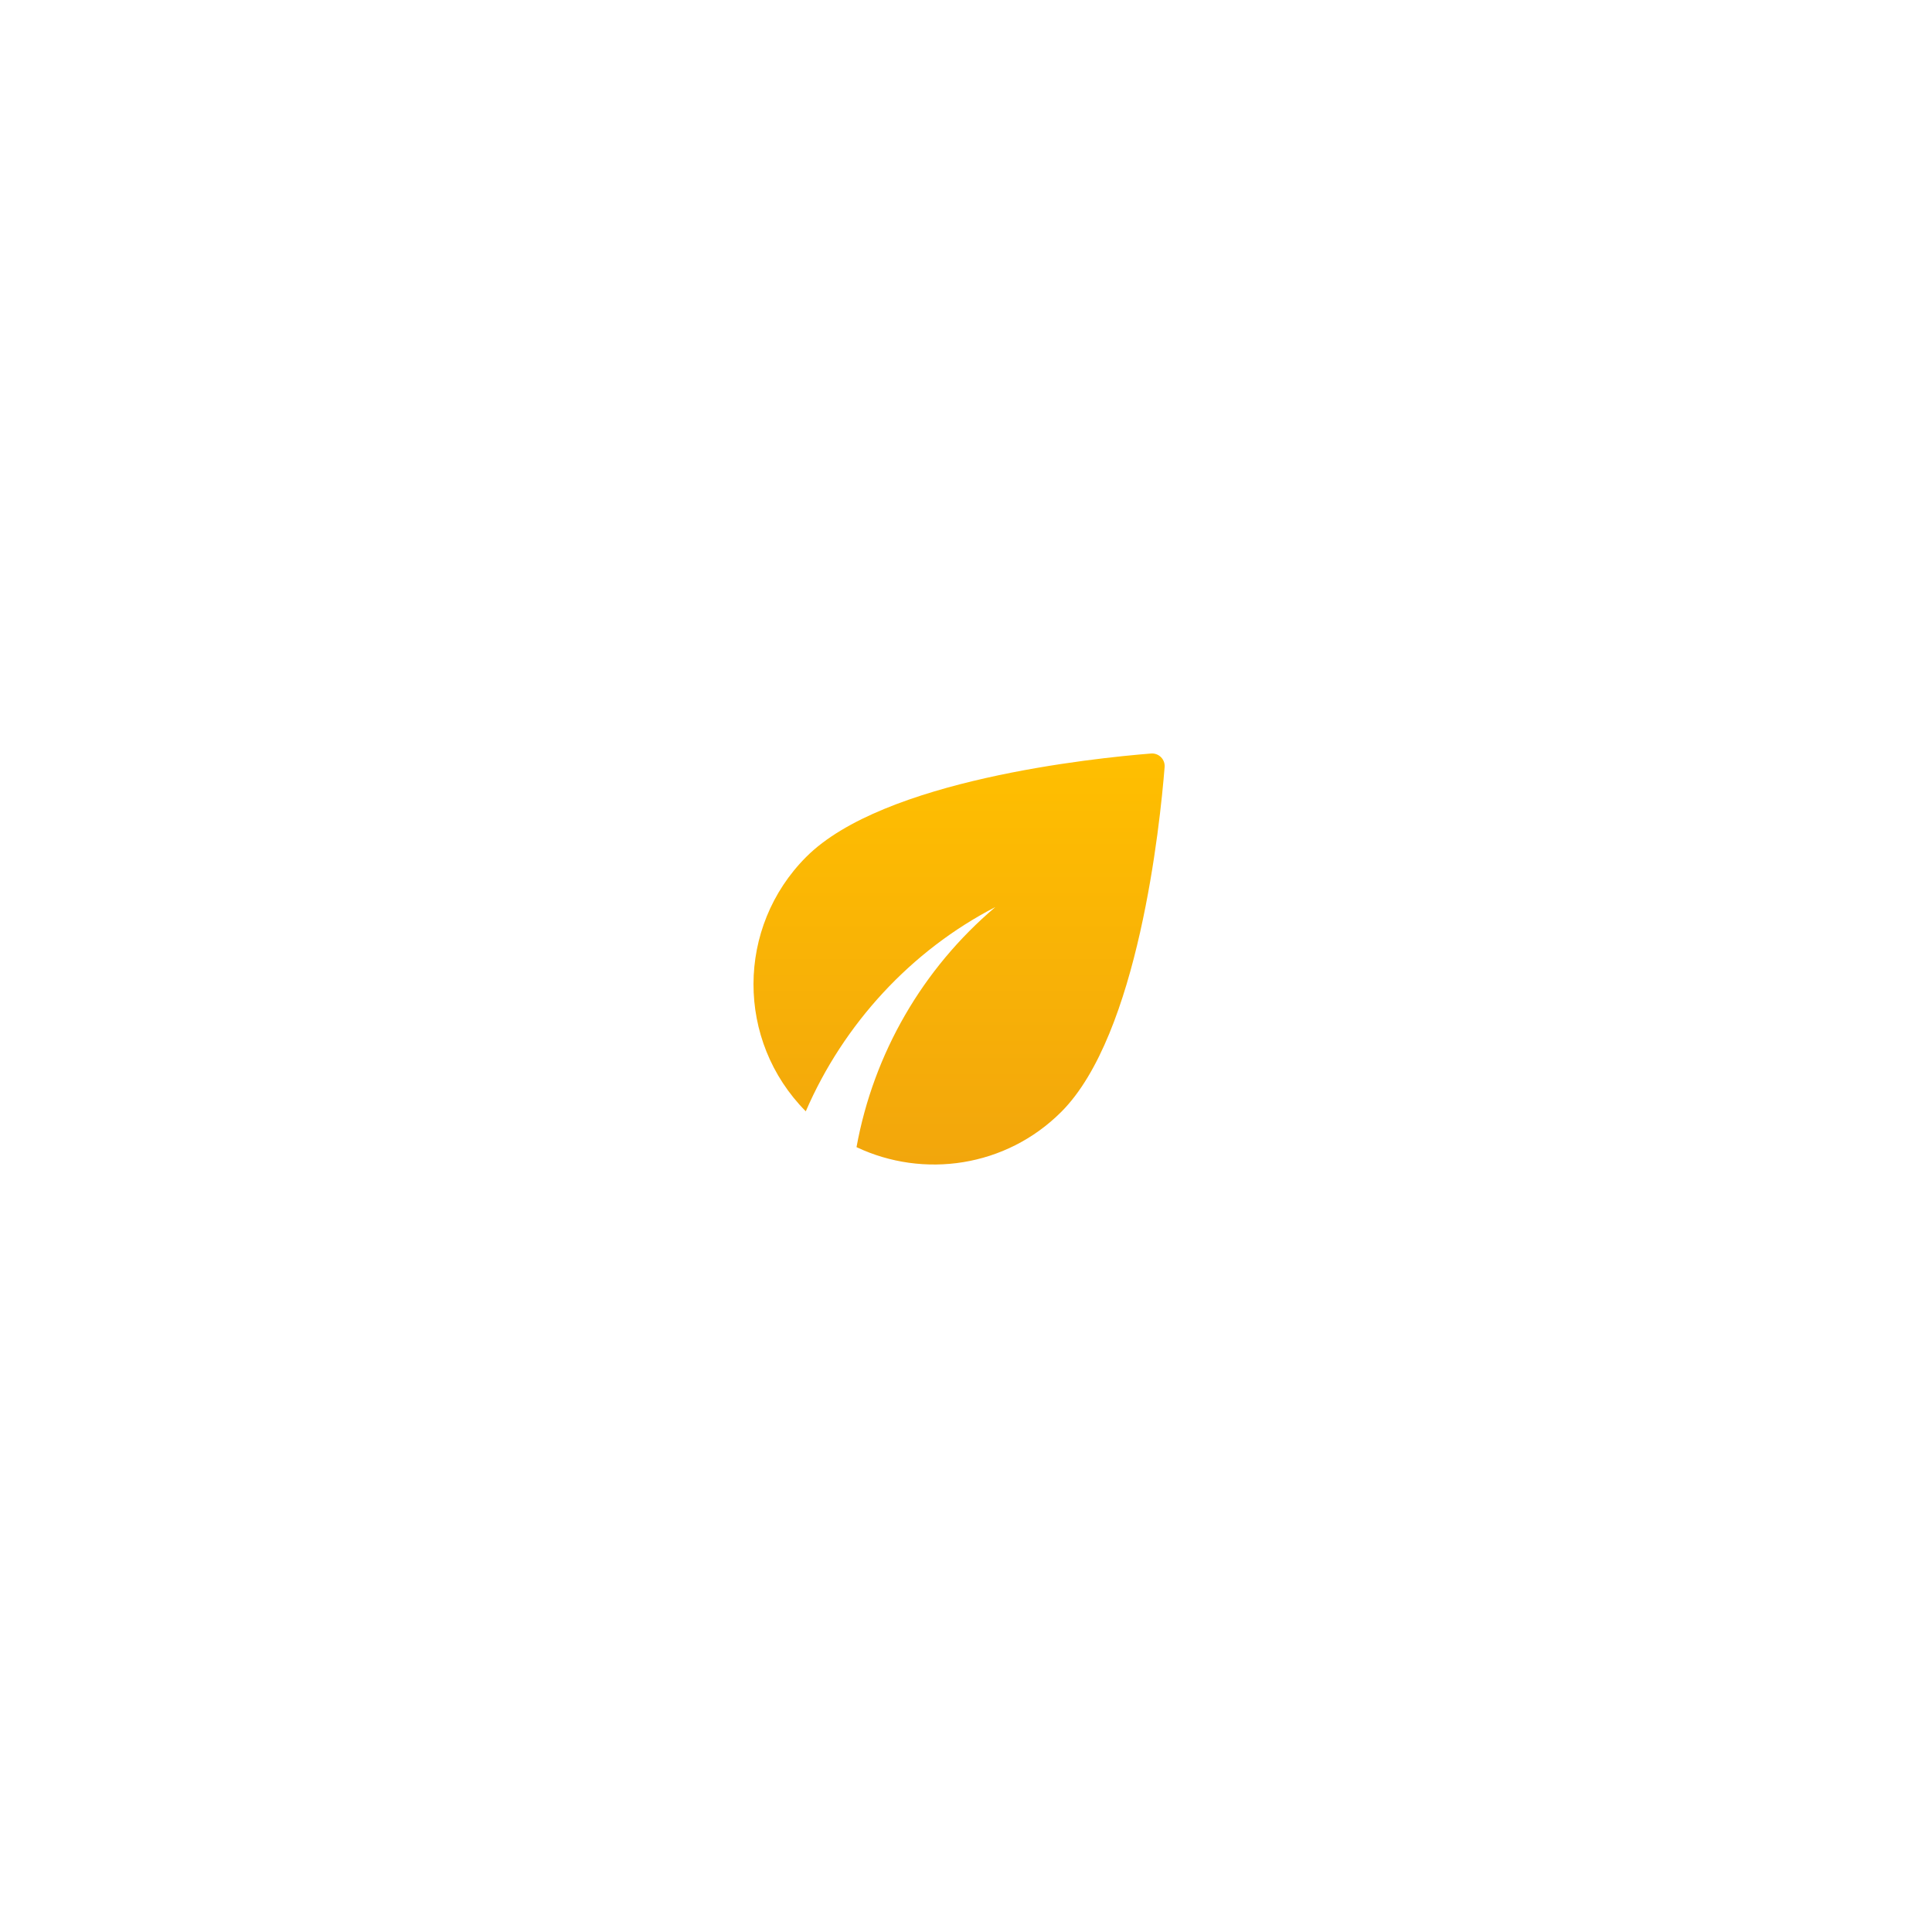
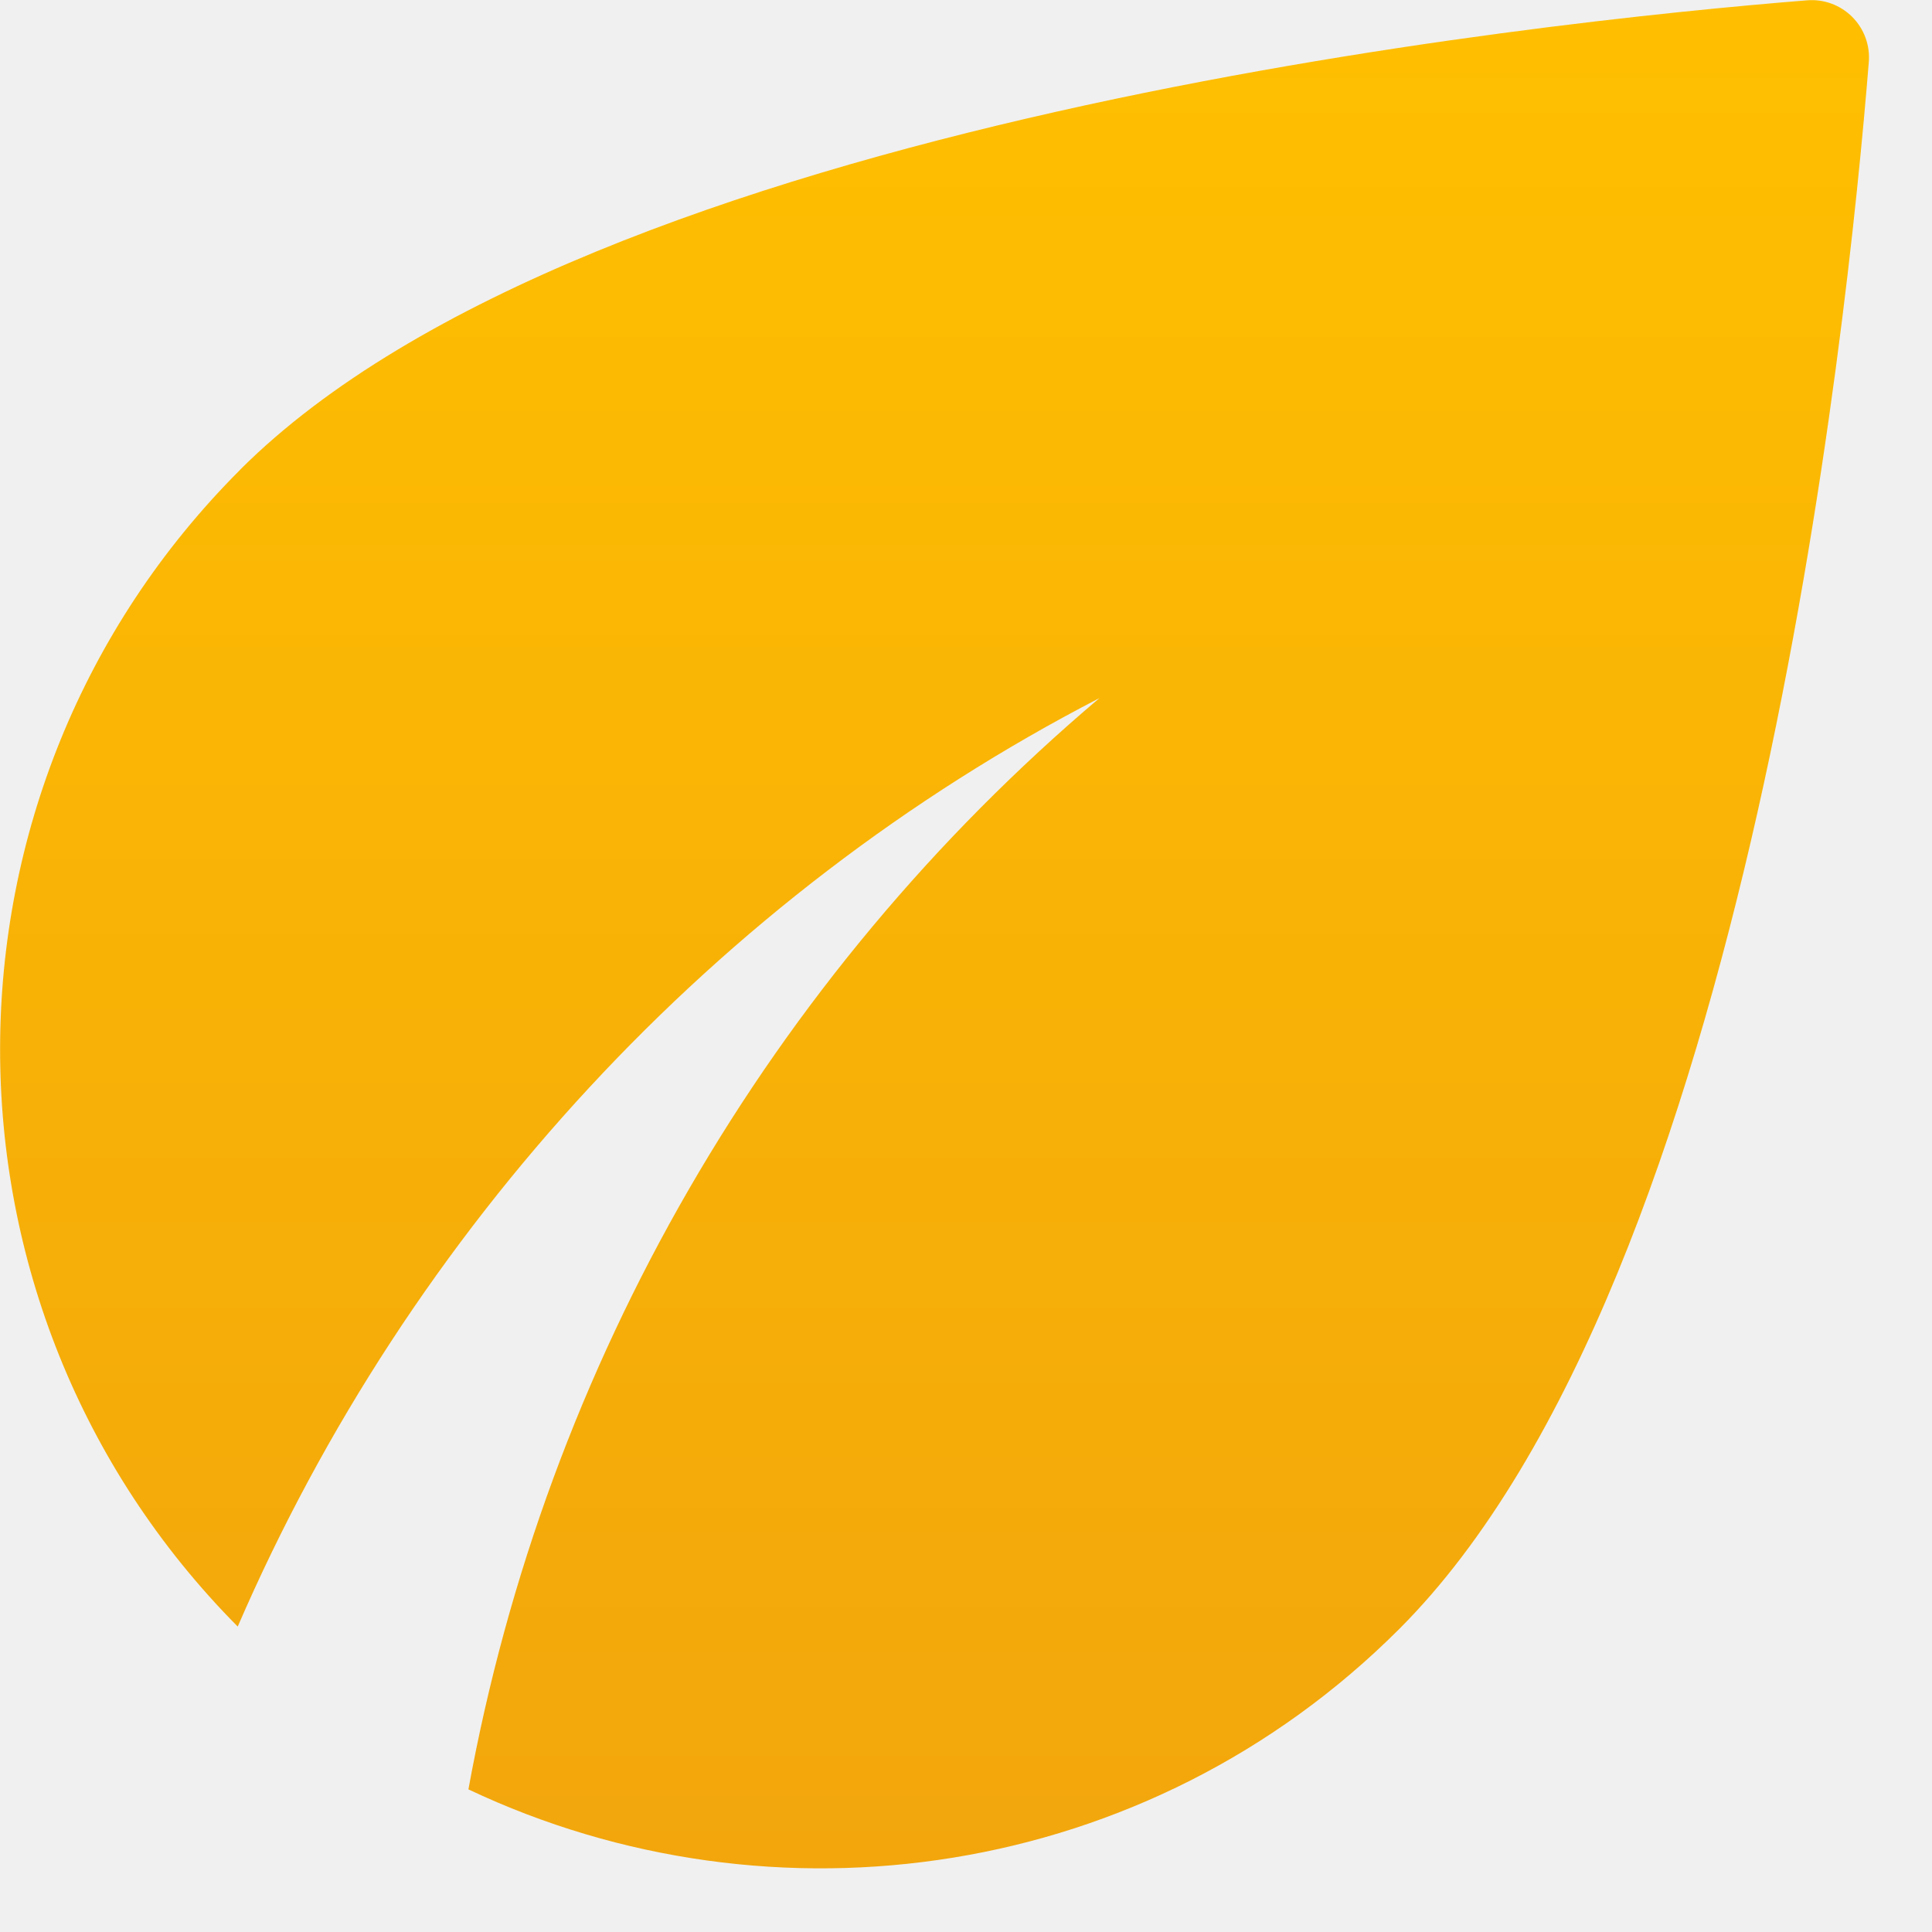
- <svg xmlns="http://www.w3.org/2000/svg" width="100" height="100" fill="none">
-   <path fill="#fff" d="M0 0h100v100H0z" />
-   <path d="M41.733 44.35a9.335 9.335 0 0 0-.026 13.172c1.96-4.533 5.453-8.32 9.813-10.573a21.27 21.27 0 0 0-7.187 12.427c3.467 1.64 7.734 1.04 10.6-1.827 3.987-3.986 5.107-14.853 5.347-17.84a.652.652 0 0 0-.706-.707c-2.987.24-13.854 1.36-17.84 5.347Z" fill="url(#a)" />
+ <svg xmlns="http://www.w3.org/2000/svg" width="22" height="22" fill="none">
+   <path d="M2.734 5.35a9.335 9.335 0 0 0-.027 13.172c1.96-4.533 5.453-8.32 9.813-10.573a21.27 21.27 0 0 0-7.186 12.427c3.466 1.64 7.733 1.04 10.6-1.827C19.92 14.563 21.04 3.696 21.28.71a.652.652 0 0 0-.707-.706c-2.986.24-13.853 1.36-17.84 5.346Z" fill="url(#a)" />
  <defs>
-     <linearGradient id="a" x1="49.69" y1="39" x2="49.69" y2="60.275" gradientUnits="userSpaceOnUse">
+     <linearGradient id="a" x1="10.69" y1="0" x2="10.69" y2="21.275" gradientUnits="userSpaceOnUse">
      <stop stop-color="#FFBF00" />
      <stop offset="1" stop-color="#F2A60C" />
    </linearGradient>
  </defs>
</svg>
